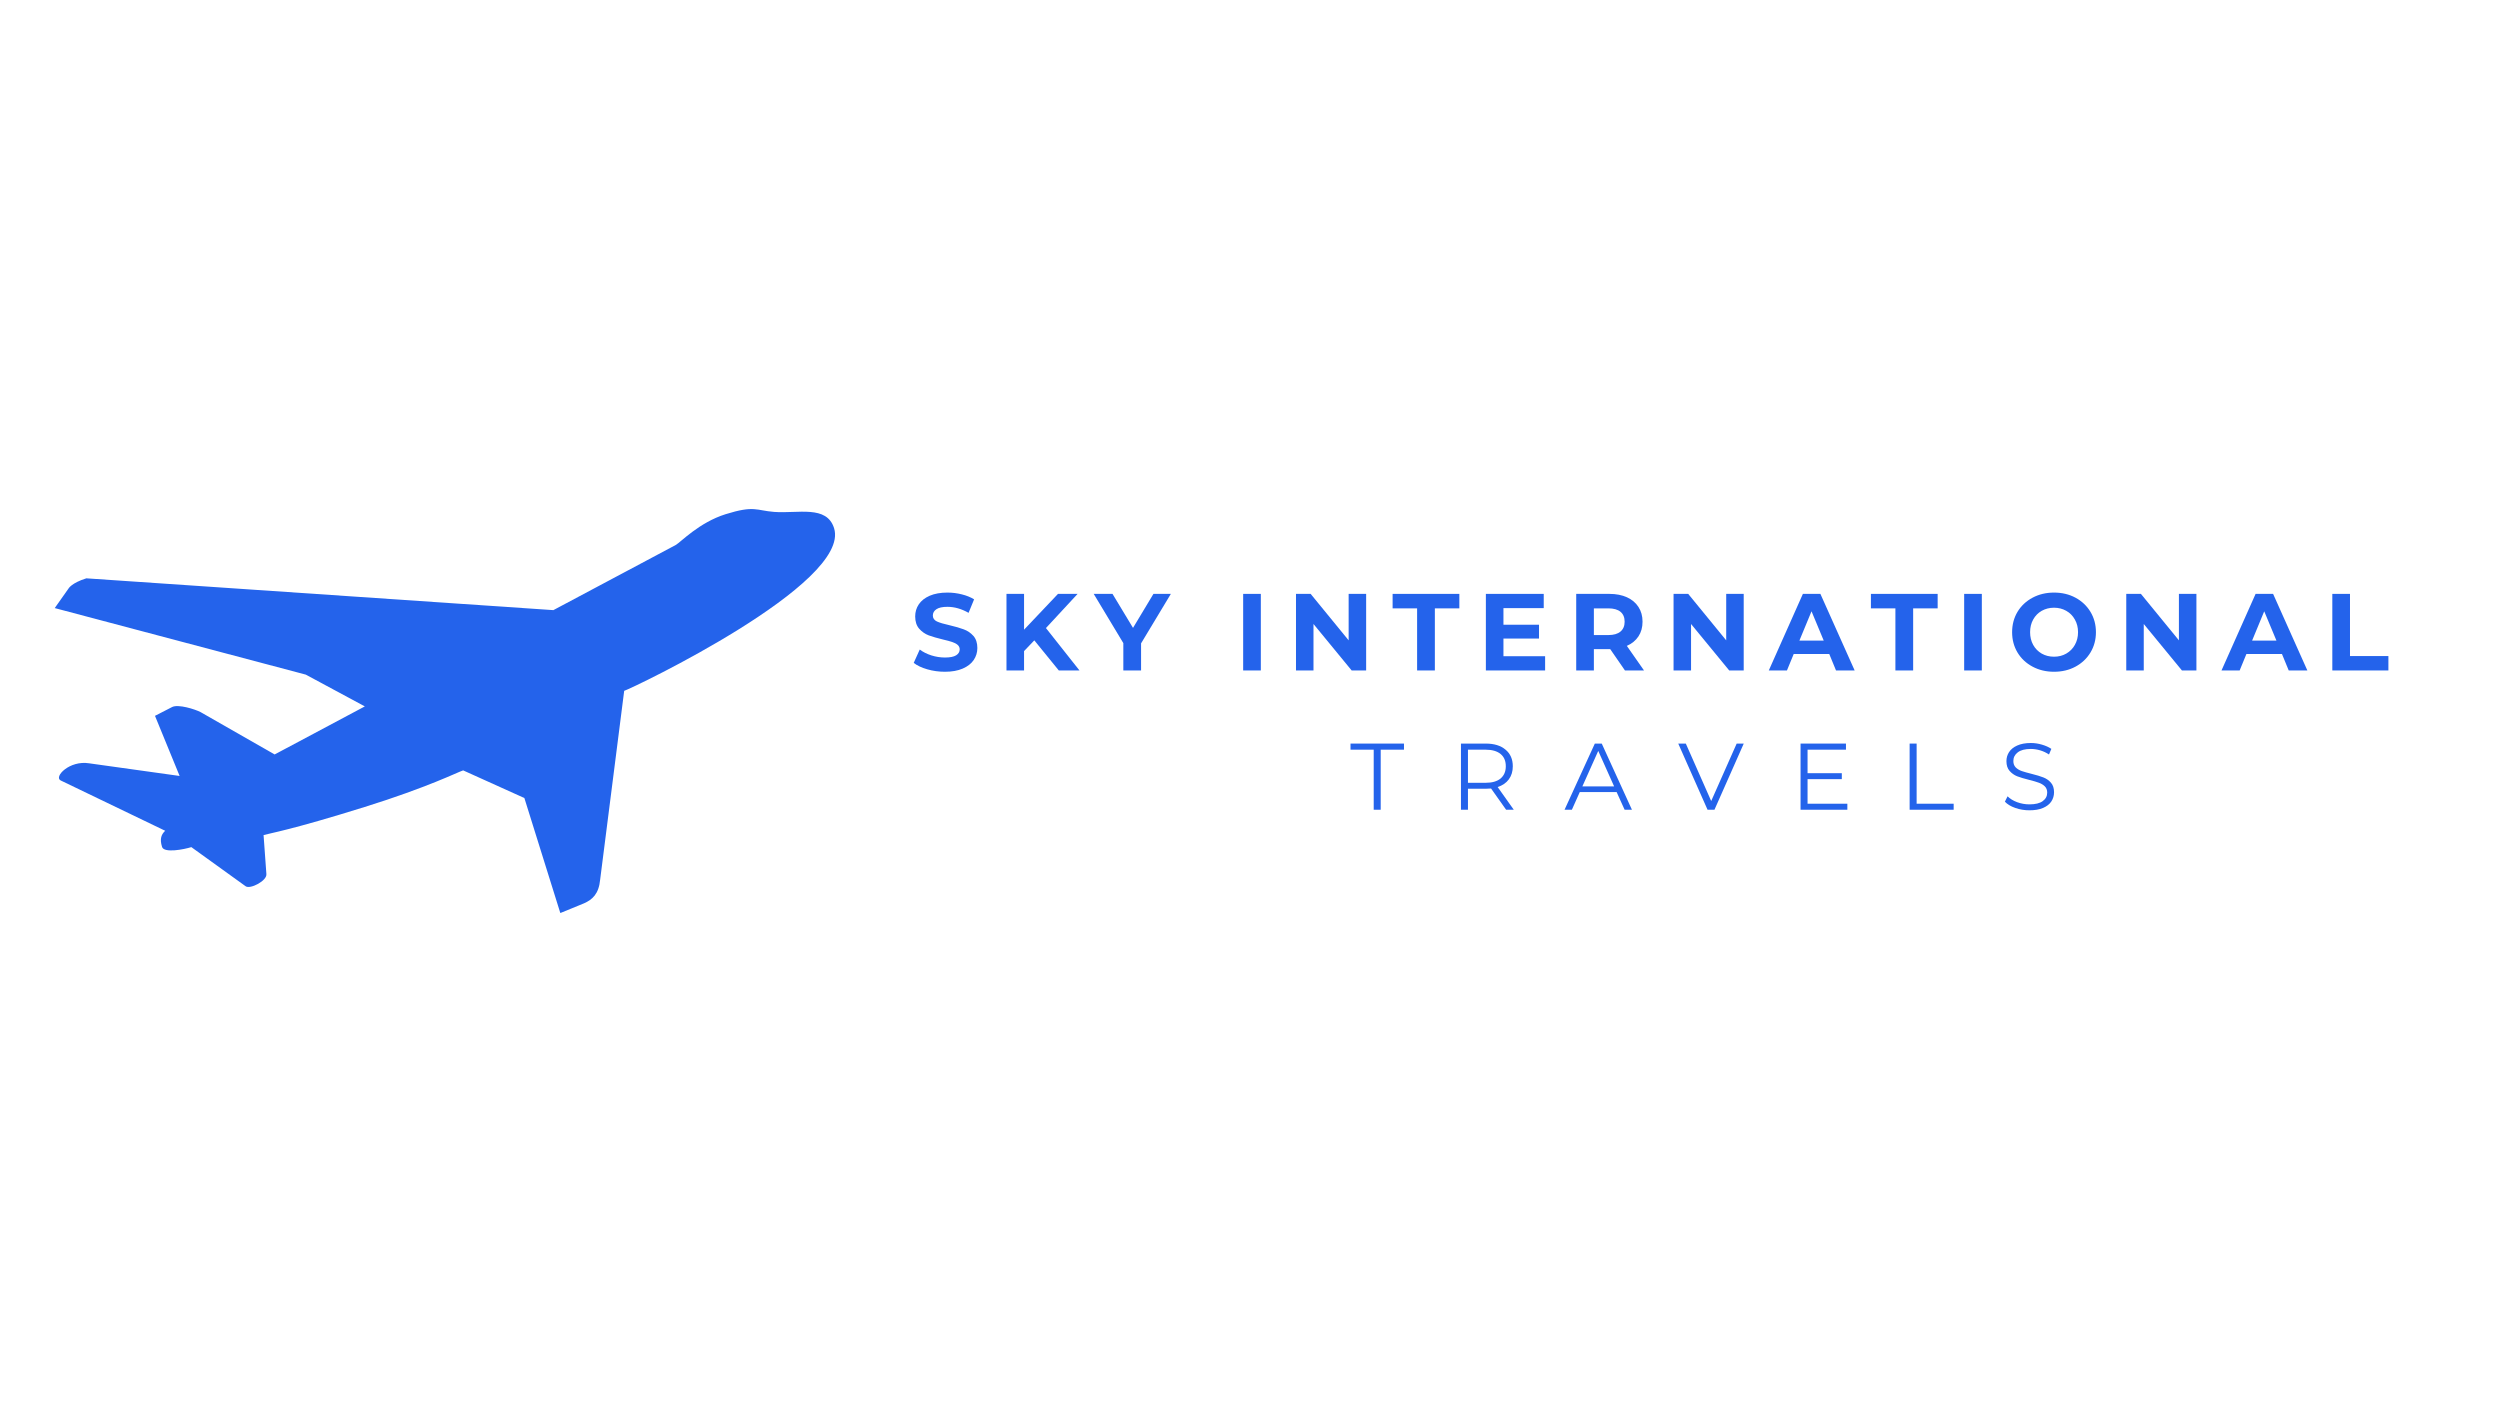
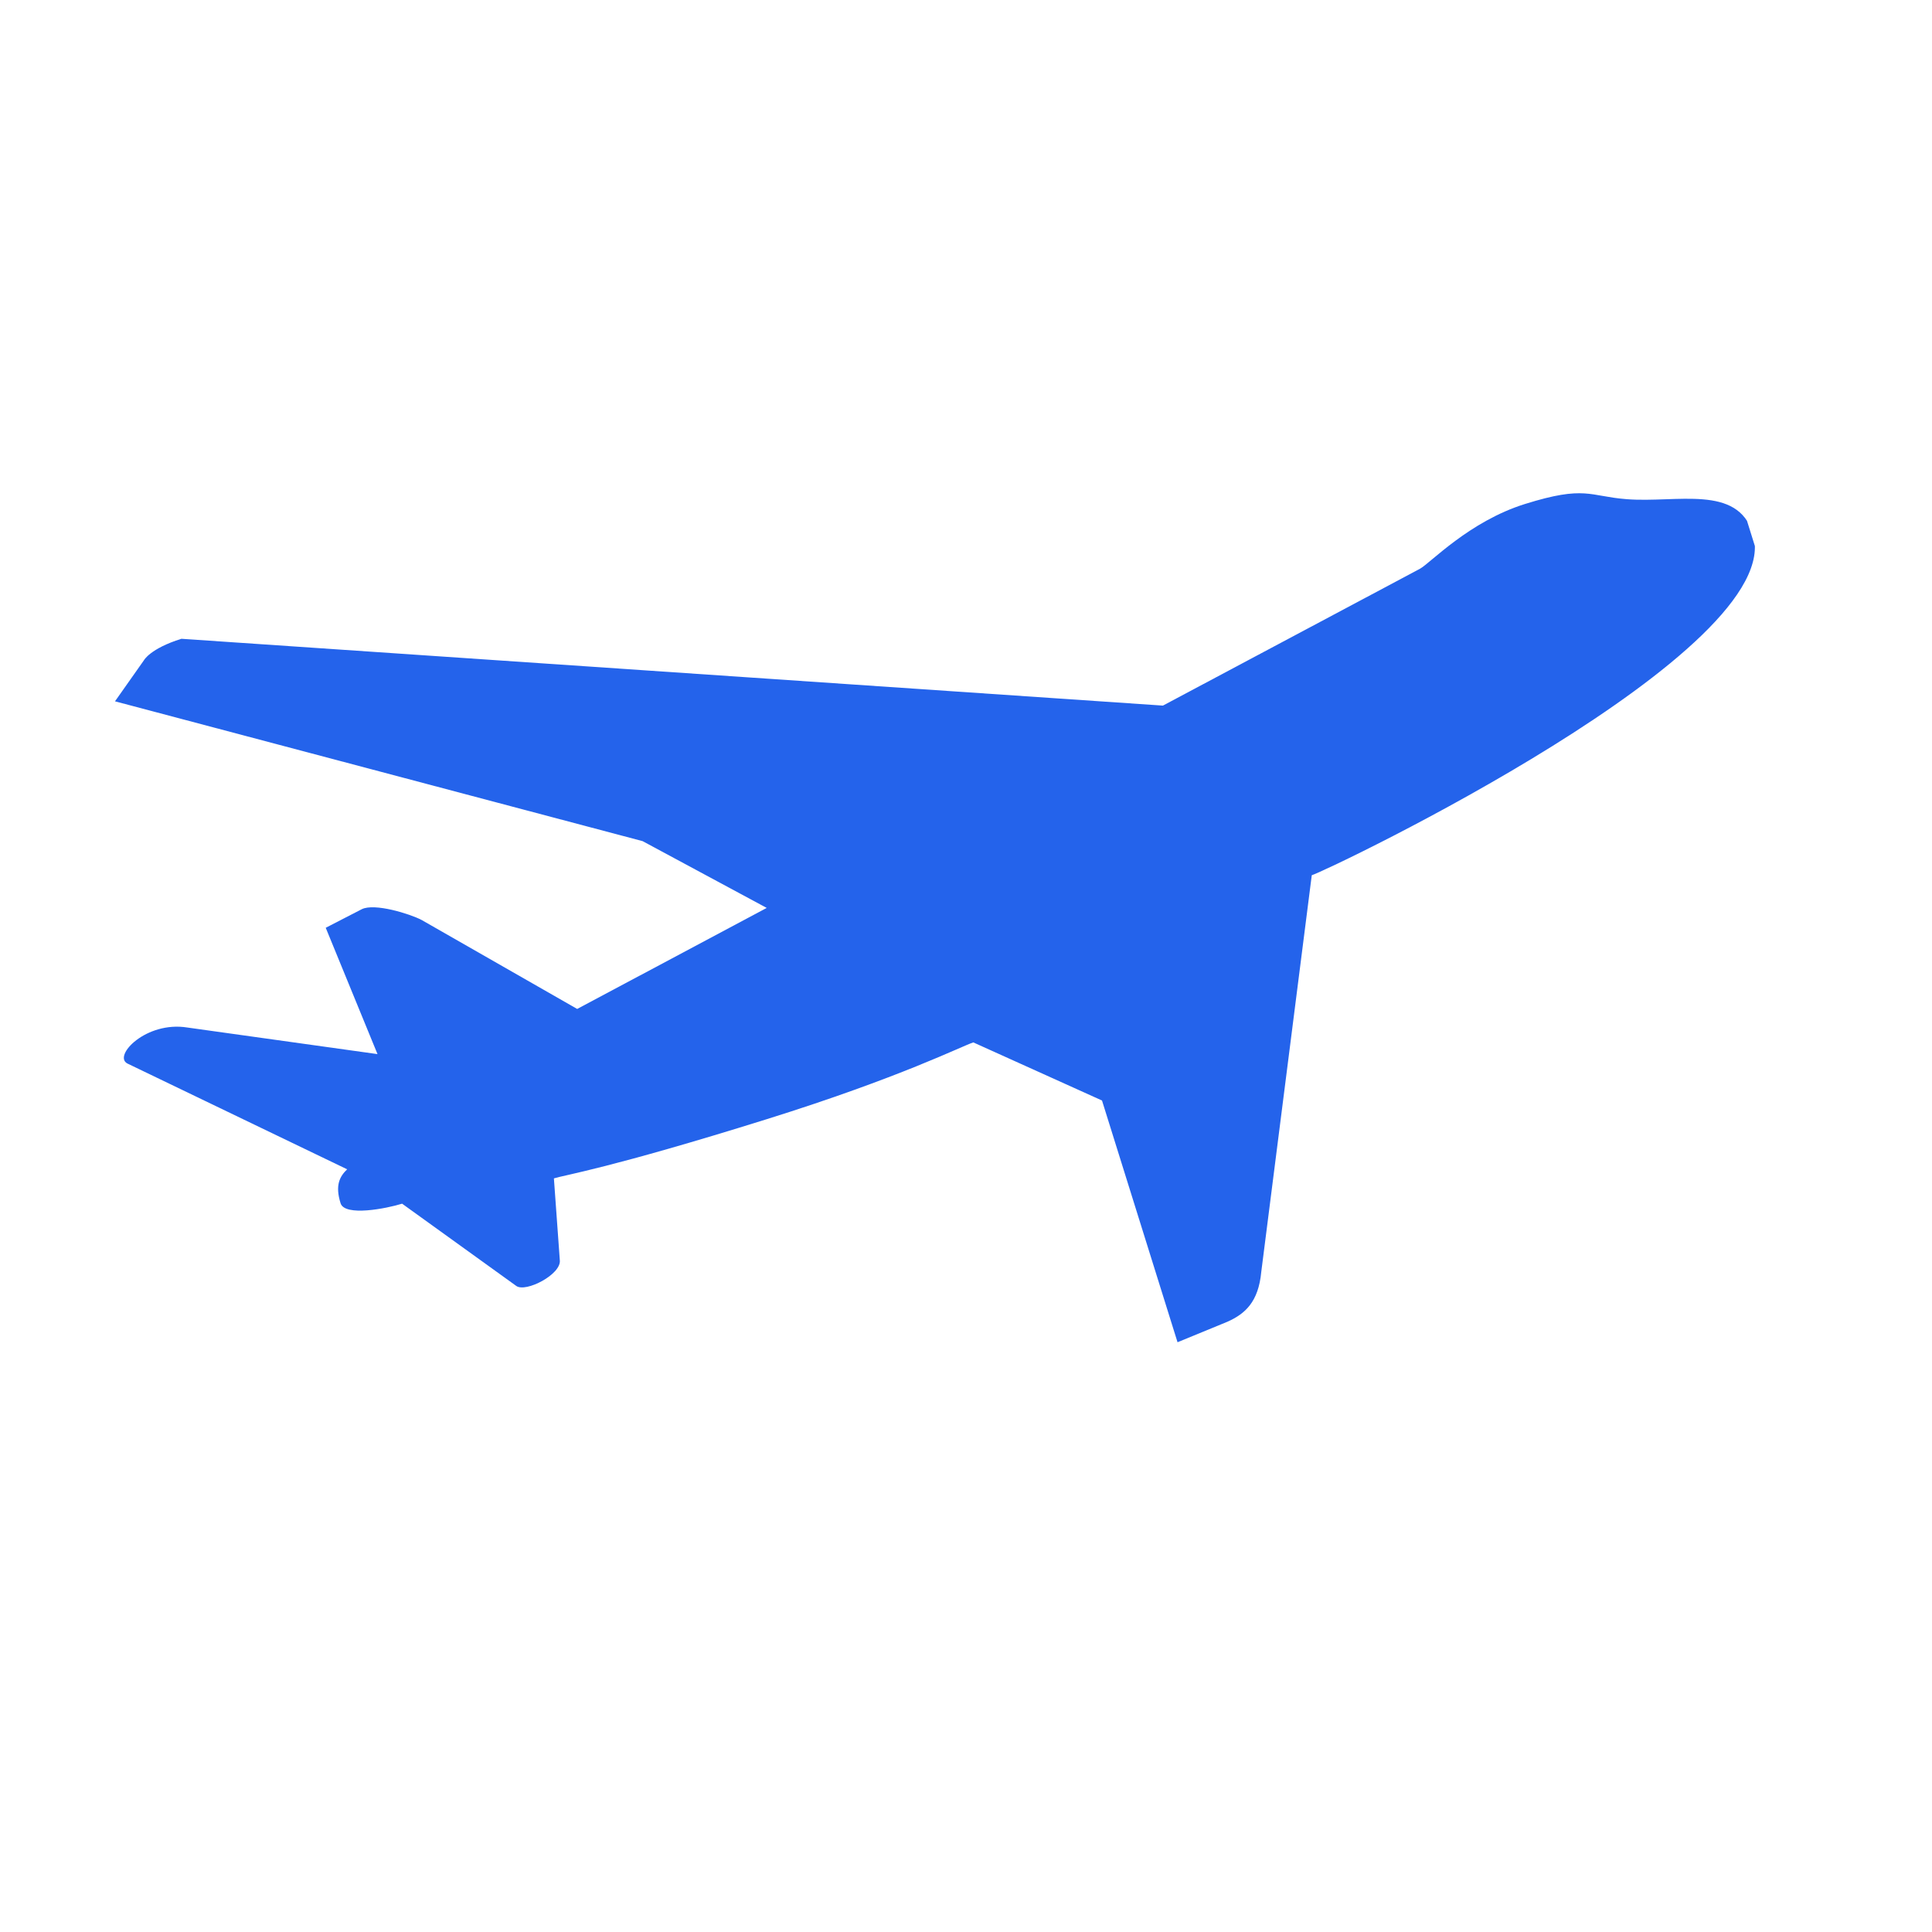
- <svg xmlns="http://www.w3.org/2000/svg" width="640" zoomAndPan="magnify" viewBox="0 0 480 270" height="360" preserveAspectRatio="xMidYMid meet" version="1.0">
+ <svg xmlns="http://www.w3.org/2000/svg" width="500" zoomAndPan="magnify" viewBox="0 0 375 375" height="500" preserveAspectRatio="xMidYMid meet" version="1.0">
  <defs>
-     <g />
-     <clipPath id="55cddf2bf7">
-       <path d="M 10 97 L 161 97 L 161 176 L 10 176 Z M 10 97 " clip-rule="nonzero" />
+     <clipPath id="30e21676d6">
+       <path d="M 22 95 L 341 95 L 341 261 L 22 261 Z M 22 95 " clip-rule="nonzero" />
    </clipPath>
-     <clipPath id="ff7255418a">
-       <path d="M 0 116.188 L 150.332 69.215 L 176.727 153.688 L 26.395 200.66 Z M 0 116.188 " clip-rule="nonzero" />
+     <clipPath id="e9f60af55d">
+       <path d="M 0 134.93 L 318.562 35.391 L 374.707 215.074 L 56.145 314.613 Z M 0 134.93 " clip-rule="nonzero" />
    </clipPath>
-     <clipPath id="71f05c32b7">
-       <path d="M 0 116.188 L 150.332 69.215 L 176.727 153.688 L 26.395 200.66 Z M 0 116.188 " clip-rule="nonzero" />
+     <clipPath id="ccb1e57c1f">
+       <path d="M 0 134.93 L 318.562 35.391 L 374.707 215.074 L 56.145 314.613 Z M 0 134.93 " clip-rule="nonzero" />
    </clipPath>
  </defs>
-   <g clip-path="url(#55cddf2bf7)">
-     <g clip-path="url(#ff7255418a)">
-       <g clip-path="url(#71f05c32b7)">
-         <path fill="#2463eb" d="M 148.617 98.285 C 153.215 98.641 158.734 96.918 160.145 101.422 C 163.465 112.051 121.48 132.129 119.844 132.641 L 115.23 168.879 C 114.973 171.648 113.734 172.715 112.16 173.426 L 107.582 175.305 L 100.68 153.223 L 88.926 147.914 C 87.902 148.234 82.285 151.105 70.02 154.938 C 55.703 159.414 51.629 160.016 50.605 160.336 L 51.145 167.801 C 51.32 169.094 48.035 170.793 47.168 170.164 L 36.738 162.648 C 35.309 163.094 31.5 163.84 31.113 162.609 C 30.605 160.977 31.027 160.172 31.715 159.508 L 11.637 149.84 C 10.297 149.141 13.34 145.945 17.117 146.555 L 34.488 148.984 L 29.758 137.441 L 33.047 135.75 C 34.211 135.156 37.449 136.168 38.516 136.727 L 52.73 144.855 L 70.047 135.629 L 58.711 129.527 L 10.508 116.75 L 13.148 113.008 C 13.148 113.008 13.711 111.934 16.574 111.039 L 106.246 117.145 L 129.727 104.645 C 130.684 104.117 134.215 100.32 139.324 98.723 C 144.852 96.996 145.168 98.016 148.617 98.285 " fill-opacity="1" fill-rule="nonzero" />
-       </g>
-     </g>
-   </g>
-   <g fill="#2463eb" fill-opacity="1">
-     <g transform="translate(174.8405, 128.7284)">
-       <g>
-         <path d="M 6.578 0.25 C 5.41 0.25 4.285 0.094 3.203 -0.219 C 2.117 -0.531 1.25 -0.941 0.594 -1.453 L 1.75 -4.016 C 2.375 -3.547 3.117 -3.172 3.984 -2.891 C 4.859 -2.617 5.727 -2.484 6.594 -2.484 C 7.562 -2.484 8.273 -2.625 8.734 -2.906 C 9.191 -3.195 9.422 -3.578 9.422 -4.047 C 9.422 -4.398 9.285 -4.691 9.016 -4.922 C 8.742 -5.148 8.395 -5.332 7.969 -5.469 C 7.539 -5.613 6.961 -5.77 6.234 -5.938 C 5.117 -6.207 4.203 -6.473 3.484 -6.734 C 2.773 -7.004 2.16 -7.43 1.641 -8.016 C 1.129 -8.609 0.875 -9.395 0.875 -10.375 C 0.875 -11.227 1.102 -12 1.562 -12.688 C 2.031 -13.383 2.727 -13.938 3.656 -14.344 C 4.594 -14.75 5.734 -14.953 7.078 -14.953 C 8.016 -14.953 8.93 -14.836 9.828 -14.609 C 10.723 -14.391 11.508 -14.07 12.188 -13.656 L 11.125 -11.062 C 9.77 -11.832 8.414 -12.219 7.062 -12.219 C 6.102 -12.219 5.395 -12.062 4.938 -11.75 C 4.488 -11.445 4.266 -11.047 4.266 -10.547 C 4.266 -10.035 4.523 -9.656 5.047 -9.406 C 5.578 -9.164 6.379 -8.926 7.453 -8.688 C 8.578 -8.426 9.492 -8.16 10.203 -7.891 C 10.922 -7.629 11.535 -7.211 12.047 -6.641 C 12.555 -6.066 12.812 -5.289 12.812 -4.312 C 12.812 -3.469 12.578 -2.695 12.109 -2 C 11.641 -1.312 10.938 -0.766 10 -0.359 C 9.062 0.047 7.922 0.25 6.578 0.25 Z M 6.578 0.25 " />
-       </g>
-     </g>
-   </g>
-   <g fill="#2463eb" fill-opacity="1">
-     <g transform="translate(191.4936, 128.7284)">
-       <g>
-         <path d="M 7.094 -5.781 L 5.125 -3.719 L 5.125 0 L 1.75 0 L 1.75 -14.703 L 5.125 -14.703 L 5.125 -7.828 L 11.641 -14.703 L 15.406 -14.703 L 9.328 -8.141 L 15.766 0 L 11.797 0 Z M 7.094 -5.781 " />
-       </g>
-     </g>
-   </g>
-   <g fill="#2463eb" fill-opacity="1">
-     <g transform="translate(210.2887, 128.7284)">
-       <g>
-         <path d="M 8.797 -5.203 L 8.797 0 L 5.391 0 L 5.391 -5.25 L -0.297 -14.703 L 3.312 -14.703 L 7.25 -8.172 L 11.172 -14.703 L 14.516 -14.703 Z M 8.797 -5.203 " />
-       </g>
-     </g>
-   </g>
-   <g fill="#2463eb" fill-opacity="1">
-     <g transform="translate(227.7397, 128.7284)">
-       <g />
-     </g>
-   </g>
-   <g fill="#2463eb" fill-opacity="1">
-     <g transform="translate(236.9378, 128.7284)">
-       <g>
-         <path d="M 1.75 -14.703 L 5.141 -14.703 L 5.141 0 L 1.75 0 Z M 1.75 -14.703 " />
-       </g>
-     </g>
-   </g>
-   <g fill="#2463eb" fill-opacity="1">
-     <g transform="translate(247.0808, 128.7284)">
-       <g>
-         <path d="M 15.219 -14.703 L 15.219 0 L 12.438 0 L 5.109 -8.922 L 5.109 0 L 1.75 0 L 1.75 -14.703 L 4.562 -14.703 L 11.859 -5.781 L 11.859 -14.703 Z M 15.219 -14.703 " />
-       </g>
-     </g>
-   </g>
-   <g fill="#2463eb" fill-opacity="1">
-     <g transform="translate(267.3039, 128.7284)">
-       <g>
-         <path d="M 4.781 -11.922 L 0.078 -11.922 L 0.078 -14.703 L 12.891 -14.703 L 12.891 -11.922 L 8.188 -11.922 L 8.188 0 L 4.781 0 Z M 4.781 -11.922 " />
-       </g>
-     </g>
-   </g>
-   <g fill="#2463eb" fill-opacity="1">
-     <g transform="translate(283.537, 128.7284)">
-       <g>
-         <path d="M 13.125 -2.734 L 13.125 0 L 1.75 0 L 1.75 -14.703 L 12.859 -14.703 L 12.859 -11.969 L 5.125 -11.969 L 5.125 -8.781 L 11.953 -8.781 L 11.953 -6.125 L 5.125 -6.125 L 5.125 -2.734 Z M 13.125 -2.734 " />
-       </g>
-     </g>
-   </g>
-   <g fill="#2463eb" fill-opacity="1">
-     <g transform="translate(300.883, 128.7284)">
-       <g>
-         <path d="M 11.109 0 L 8.281 -4.094 L 5.141 -4.094 L 5.141 0 L 1.75 0 L 1.75 -14.703 L 8.109 -14.703 C 9.41 -14.703 10.539 -14.484 11.5 -14.047 C 12.457 -13.609 13.191 -12.988 13.703 -12.188 C 14.223 -11.395 14.484 -10.453 14.484 -9.359 C 14.484 -8.273 14.223 -7.336 13.703 -6.547 C 13.18 -5.754 12.438 -5.145 11.469 -4.719 L 14.766 0 Z M 11.047 -9.359 C 11.047 -10.191 10.781 -10.828 10.25 -11.266 C 9.719 -11.703 8.941 -11.922 7.922 -11.922 L 5.141 -11.922 L 5.141 -6.797 L 7.922 -6.797 C 8.941 -6.797 9.719 -7.02 10.25 -7.469 C 10.781 -7.914 11.047 -8.547 11.047 -9.359 Z M 11.047 -9.359 " />
-       </g>
-     </g>
-   </g>
-   <g fill="#2463eb" fill-opacity="1">
-     <g transform="translate(319.5731, 128.7284)">
-       <g>
-         <path d="M 15.219 -14.703 L 15.219 0 L 12.438 0 L 5.109 -8.922 L 5.109 0 L 1.75 0 L 1.75 -14.703 L 4.562 -14.703 L 11.859 -5.781 L 11.859 -14.703 Z M 15.219 -14.703 " />
-       </g>
-     </g>
-   </g>
-   <g fill="#2463eb" fill-opacity="1">
-     <g transform="translate(339.7962, 128.7284)">
-       <g>
-         <path d="M 11.422 -3.156 L 4.594 -3.156 L 3.297 0 L -0.188 0 L 6.359 -14.703 L 9.719 -14.703 L 16.297 0 L 12.719 0 Z M 10.359 -5.734 L 8.016 -11.359 L 5.688 -5.734 Z M 10.359 -5.734 " />
-       </g>
-     </g>
-   </g>
-   <g fill="#2463eb" fill-opacity="1">
-     <g transform="translate(359.1372, 128.7284)">
-       <g>
-         <path d="M 4.781 -11.922 L 0.078 -11.922 L 0.078 -14.703 L 12.891 -14.703 L 12.891 -11.922 L 8.188 -11.922 L 8.188 0 L 4.781 0 Z M 4.781 -11.922 " />
-       </g>
-     </g>
-   </g>
-   <g fill="#2463eb" fill-opacity="1">
-     <g transform="translate(375.3703, 128.7284)">
-       <g>
-         <path d="M 1.75 -14.703 L 5.141 -14.703 L 5.141 0 L 1.75 0 Z M 1.75 -14.703 " />
-       </g>
-     </g>
-   </g>
-   <g fill="#2463eb" fill-opacity="1">
-     <g transform="translate(385.5134, 128.7284)">
-       <g>
-         <path d="M 8.859 0.25 C 7.336 0.25 5.961 -0.078 4.734 -0.734 C 3.504 -1.391 2.539 -2.297 1.844 -3.453 C 1.156 -4.609 0.812 -5.906 0.812 -7.344 C 0.812 -8.789 1.156 -10.094 1.844 -11.25 C 2.539 -12.406 3.504 -13.312 4.734 -13.969 C 5.961 -14.625 7.336 -14.953 8.859 -14.953 C 10.391 -14.953 11.766 -14.625 12.984 -13.969 C 14.203 -13.312 15.16 -12.406 15.859 -11.25 C 16.555 -10.094 16.906 -8.789 16.906 -7.344 C 16.906 -5.906 16.555 -4.609 15.859 -3.453 C 15.16 -2.297 14.203 -1.391 12.984 -0.734 C 11.766 -0.078 10.391 0.25 8.859 0.25 Z M 8.859 -2.641 C 9.723 -2.641 10.504 -2.836 11.203 -3.234 C 11.91 -3.641 12.461 -4.195 12.859 -4.906 C 13.266 -5.625 13.469 -6.438 13.469 -7.344 C 13.469 -8.258 13.266 -9.07 12.859 -9.781 C 12.461 -10.5 11.91 -11.055 11.203 -11.453 C 10.504 -11.848 9.723 -12.047 8.859 -12.047 C 7.992 -12.047 7.207 -11.848 6.5 -11.453 C 5.801 -11.055 5.254 -10.5 4.859 -9.781 C 4.461 -9.07 4.266 -8.258 4.266 -7.344 C 4.266 -6.438 4.461 -5.625 4.859 -4.906 C 5.254 -4.195 5.801 -3.641 6.5 -3.234 C 7.207 -2.836 7.992 -2.641 8.859 -2.641 Z M 8.859 -2.641 " />
-       </g>
-     </g>
-   </g>
-   <g fill="#2463eb" fill-opacity="1">
-     <g transform="translate(406.4924, 128.7284)">
-       <g>
-         <path d="M 15.219 -14.703 L 15.219 0 L 12.438 0 L 5.109 -8.922 L 5.109 0 L 1.75 0 L 1.75 -14.703 L 4.562 -14.703 L 11.859 -5.781 L 11.859 -14.703 Z M 15.219 -14.703 " />
-       </g>
-     </g>
-   </g>
-   <g fill="#2463eb" fill-opacity="1">
-     <g transform="translate(426.7155, 128.7284)">
-       <g>
-         <path d="M 11.422 -3.156 L 4.594 -3.156 L 3.297 0 L -0.188 0 L 6.359 -14.703 L 9.719 -14.703 L 16.297 0 L 12.719 0 Z M 10.359 -5.734 L 8.016 -11.359 L 5.688 -5.734 Z M 10.359 -5.734 " />
-       </g>
-     </g>
-   </g>
-   <g fill="#2463eb" fill-opacity="1">
-     <g transform="translate(446.0566, 128.7284)">
-       <g>
-         <path d="M 1.75 -14.703 L 5.141 -14.703 L 5.141 -2.766 L 12.516 -2.766 L 12.516 0 L 1.75 0 Z M 1.75 -14.703 " />
-       </g>
-     </g>
-   </g>
-   <g fill="#2463eb" fill-opacity="1">
-     <g transform="translate(259.221, 155.4697)">
-       <g>
-         <path d="M 4.531 -11.531 L 0.078 -11.531 L 0.078 -12.703 L 10.344 -12.703 L 10.344 -11.531 L 5.875 -11.531 L 5.875 0 L 4.531 0 Z M 4.531 -11.531 " />
-       </g>
-     </g>
-   </g>
-   <g fill="#2463eb" fill-opacity="1">
-     <g transform="translate(278.4414, 155.4697)">
-       <g>
-         <path d="M 10.734 0 L 7.844 -4.078 C 7.508 -4.047 7.172 -4.031 6.828 -4.031 L 3.406 -4.031 L 3.406 0 L 2.062 0 L 2.062 -12.703 L 6.828 -12.703 C 8.441 -12.703 9.707 -12.312 10.625 -11.531 C 11.551 -10.758 12.016 -9.695 12.016 -8.344 C 12.016 -7.352 11.758 -6.516 11.25 -5.828 C 10.75 -5.148 10.035 -4.66 9.109 -4.359 L 12.203 0 Z M 6.781 -5.172 C 8.039 -5.172 9.004 -5.445 9.672 -6 C 10.336 -6.562 10.672 -7.344 10.672 -8.344 C 10.672 -9.375 10.336 -10.16 9.672 -10.703 C 9.004 -11.254 8.039 -11.531 6.781 -11.531 L 3.406 -11.531 L 3.406 -5.172 Z M 6.781 -5.172 " />
-       </g>
-     </g>
-   </g>
-   <g fill="#2463eb" fill-opacity="1">
-     <g transform="translate(300.363, 155.4697)">
-       <g>
-         <path d="M 10.031 -3.391 L 2.953 -3.391 L 1.438 0 L 0.031 0 L 5.844 -12.703 L 7.172 -12.703 L 12.969 0 L 11.562 0 Z M 9.547 -4.484 L 6.5 -11.297 L 3.453 -4.484 Z M 9.547 -4.484 " />
-       </g>
-     </g>
-   </g>
-   <g fill="#2463eb" fill-opacity="1">
-     <g transform="translate(322.1759, 155.4697)">
-       <g>
-         <path d="M 12.625 -12.703 L 7 0 L 5.672 0 L 0.047 -12.703 L 1.5 -12.703 L 6.375 -1.672 L 11.266 -12.703 Z M 12.625 -12.703 " />
-       </g>
-     </g>
-   </g>
-   <g fill="#2463eb" fill-opacity="1">
-     <g transform="translate(343.6443, 155.4697)">
-       <g>
-         <path d="M 11.047 -1.156 L 11.047 0 L 2.062 0 L 2.062 -12.703 L 10.781 -12.703 L 10.781 -11.531 L 3.406 -11.531 L 3.406 -7.016 L 9.984 -7.016 L 9.984 -5.875 L 3.406 -5.875 L 3.406 -1.156 Z M 11.047 -1.156 " />
-       </g>
-     </g>
-   </g>
-   <g fill="#2463eb" fill-opacity="1">
-     <g transform="translate(364.5869, 155.4697)">
-       <g>
-         <path d="M 2.062 -12.703 L 3.406 -12.703 L 3.406 -1.156 L 10.516 -1.156 L 10.516 0 L 2.062 0 Z M 2.062 -12.703 " />
-       </g>
-     </g>
-   </g>
-   <g fill="#2463eb" fill-opacity="1">
-     <g transform="translate(384.0793, 155.4697)">
-       <g>
-         <path d="M 5.562 0.109 C 4.625 0.109 3.723 -0.039 2.859 -0.344 C 1.992 -0.645 1.328 -1.047 0.859 -1.547 L 1.375 -2.578 C 1.832 -2.117 2.441 -1.742 3.203 -1.453 C 3.973 -1.172 4.758 -1.031 5.562 -1.031 C 6.707 -1.031 7.562 -1.238 8.125 -1.656 C 8.695 -2.07 8.984 -2.613 8.984 -3.281 C 8.984 -3.789 8.828 -4.195 8.516 -4.5 C 8.203 -4.801 7.82 -5.031 7.375 -5.188 C 6.938 -5.352 6.316 -5.535 5.516 -5.734 C 4.555 -5.973 3.789 -6.203 3.219 -6.422 C 2.656 -6.648 2.172 -6.992 1.766 -7.453 C 1.359 -7.91 1.156 -8.535 1.156 -9.328 C 1.156 -9.961 1.32 -10.539 1.656 -11.062 C 2 -11.594 2.52 -12.016 3.219 -12.328 C 3.926 -12.648 4.801 -12.812 5.844 -12.812 C 6.57 -12.812 7.281 -12.707 7.969 -12.5 C 8.664 -12.301 9.27 -12.031 9.781 -11.688 L 9.328 -10.609 C 8.797 -10.961 8.227 -11.227 7.625 -11.406 C 7.02 -11.582 6.426 -11.672 5.844 -11.672 C 4.727 -11.672 3.891 -11.453 3.328 -11.016 C 2.766 -10.586 2.484 -10.035 2.484 -9.359 C 2.484 -8.848 2.633 -8.438 2.938 -8.125 C 3.25 -7.82 3.641 -7.586 4.109 -7.422 C 4.578 -7.266 5.203 -7.086 5.984 -6.891 C 6.922 -6.66 7.676 -6.43 8.25 -6.203 C 8.82 -5.984 9.305 -5.645 9.703 -5.188 C 10.098 -4.738 10.297 -4.129 10.297 -3.359 C 10.297 -2.711 10.125 -2.125 9.781 -1.594 C 9.438 -1.07 8.906 -0.656 8.188 -0.344 C 7.477 -0.039 6.602 0.109 5.562 0.109 Z M 5.562 0.109 " />
+   <g clip-path="url(#30e21676d6)">
+     <g clip-path="url(#e9f60af55d)">
+       <g clip-path="url(#ccb1e57c1f)">
+         <path fill="#2463eb" d="M 315.738 96.891 C 325.512 97.652 337.238 93.988 340.227 103.555 C 347.285 126.141 258.094 168.793 254.613 169.883 L 244.812 246.867 C 244.262 252.758 241.633 255.016 238.285 256.531 L 228.559 260.527 L 213.898 213.609 L 188.922 202.332 C 186.746 203.012 174.816 209.113 148.758 217.254 C 118.348 226.758 109.684 228.043 107.512 228.723 L 108.656 244.574 C 109.031 247.328 102.051 250.934 100.211 249.602 L 78.047 233.633 C 75.012 234.582 66.922 236.168 66.105 233.551 C 65.02 230.086 65.914 228.371 67.383 226.961 L 24.723 206.426 C 21.879 204.934 28.344 198.148 36.367 199.441 L 73.273 204.602 L 63.223 180.082 L 70.207 176.484 C 72.68 175.23 79.559 177.379 81.828 178.562 L 112.031 195.836 L 148.82 176.227 L 124.734 163.266 L 22.32 136.125 L 27.93 128.168 C 27.93 128.168 29.133 125.887 35.211 123.988 L 225.723 136.957 L 275.609 110.398 C 277.641 109.281 285.141 101.219 296 97.824 C 307.738 94.156 308.414 96.324 315.742 96.891 " fill-opacity="1" fill-rule="nonzero" />
      </g>
    </g>
  </g>
</svg>
